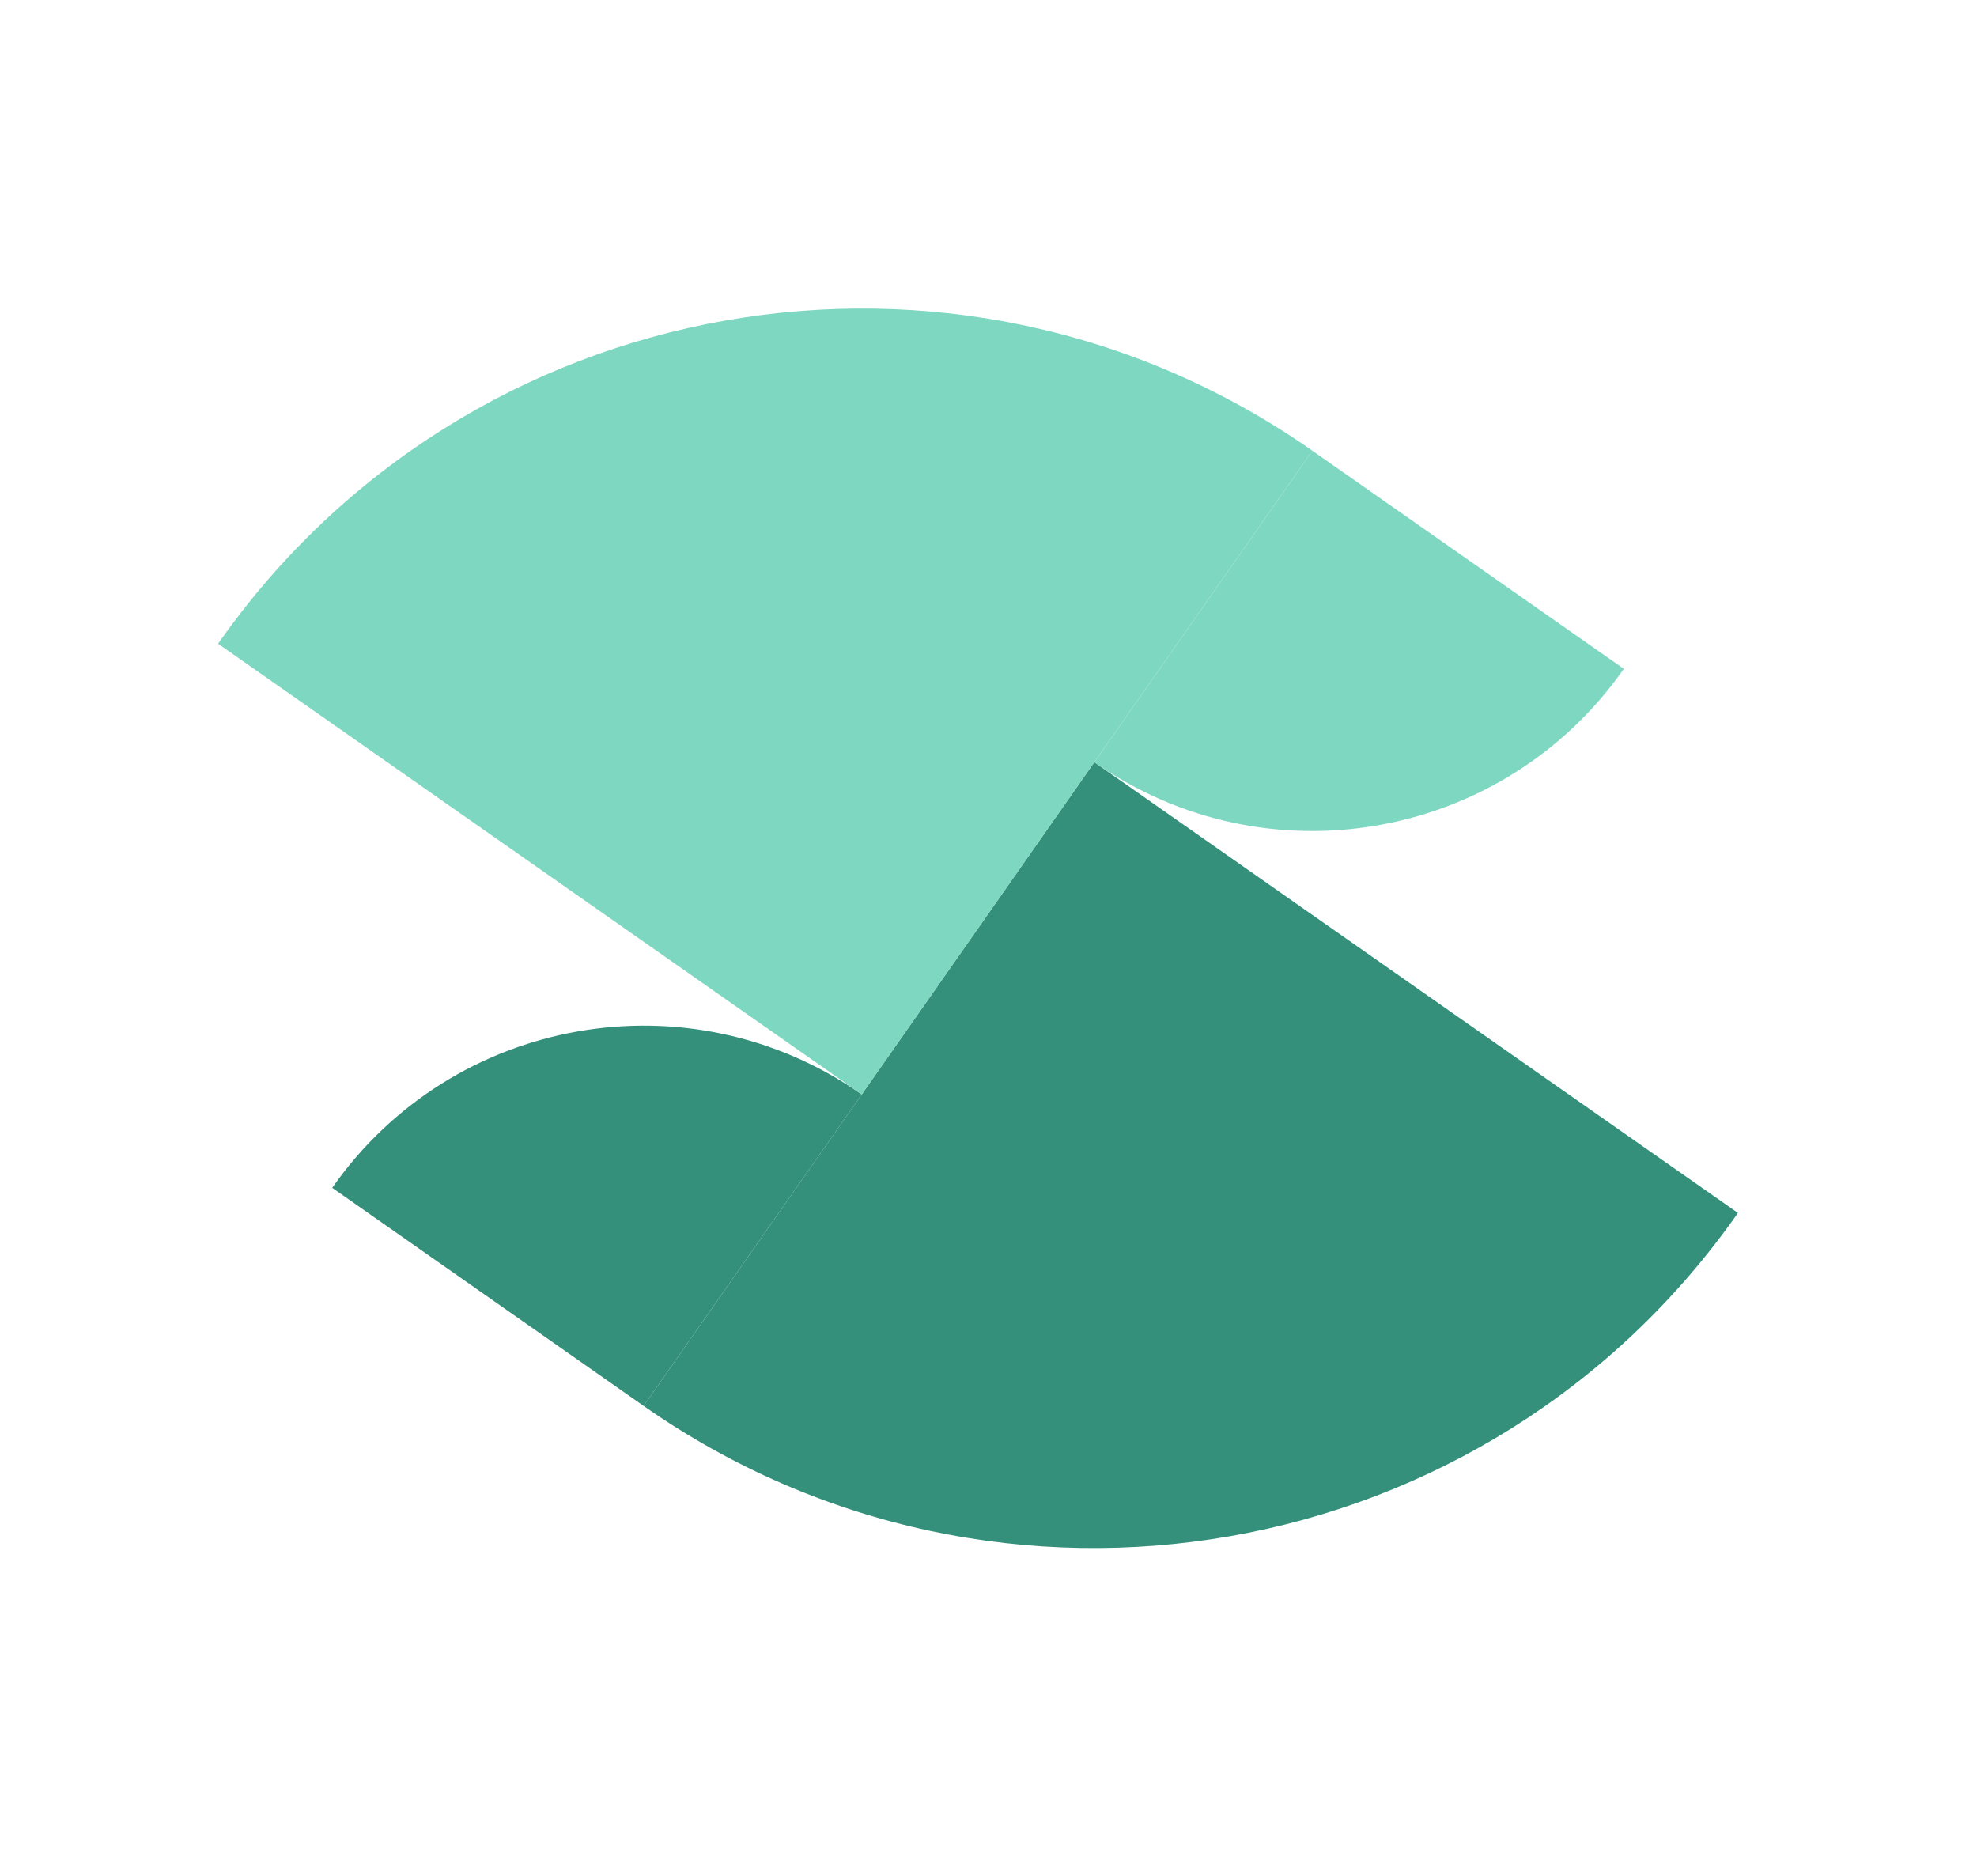
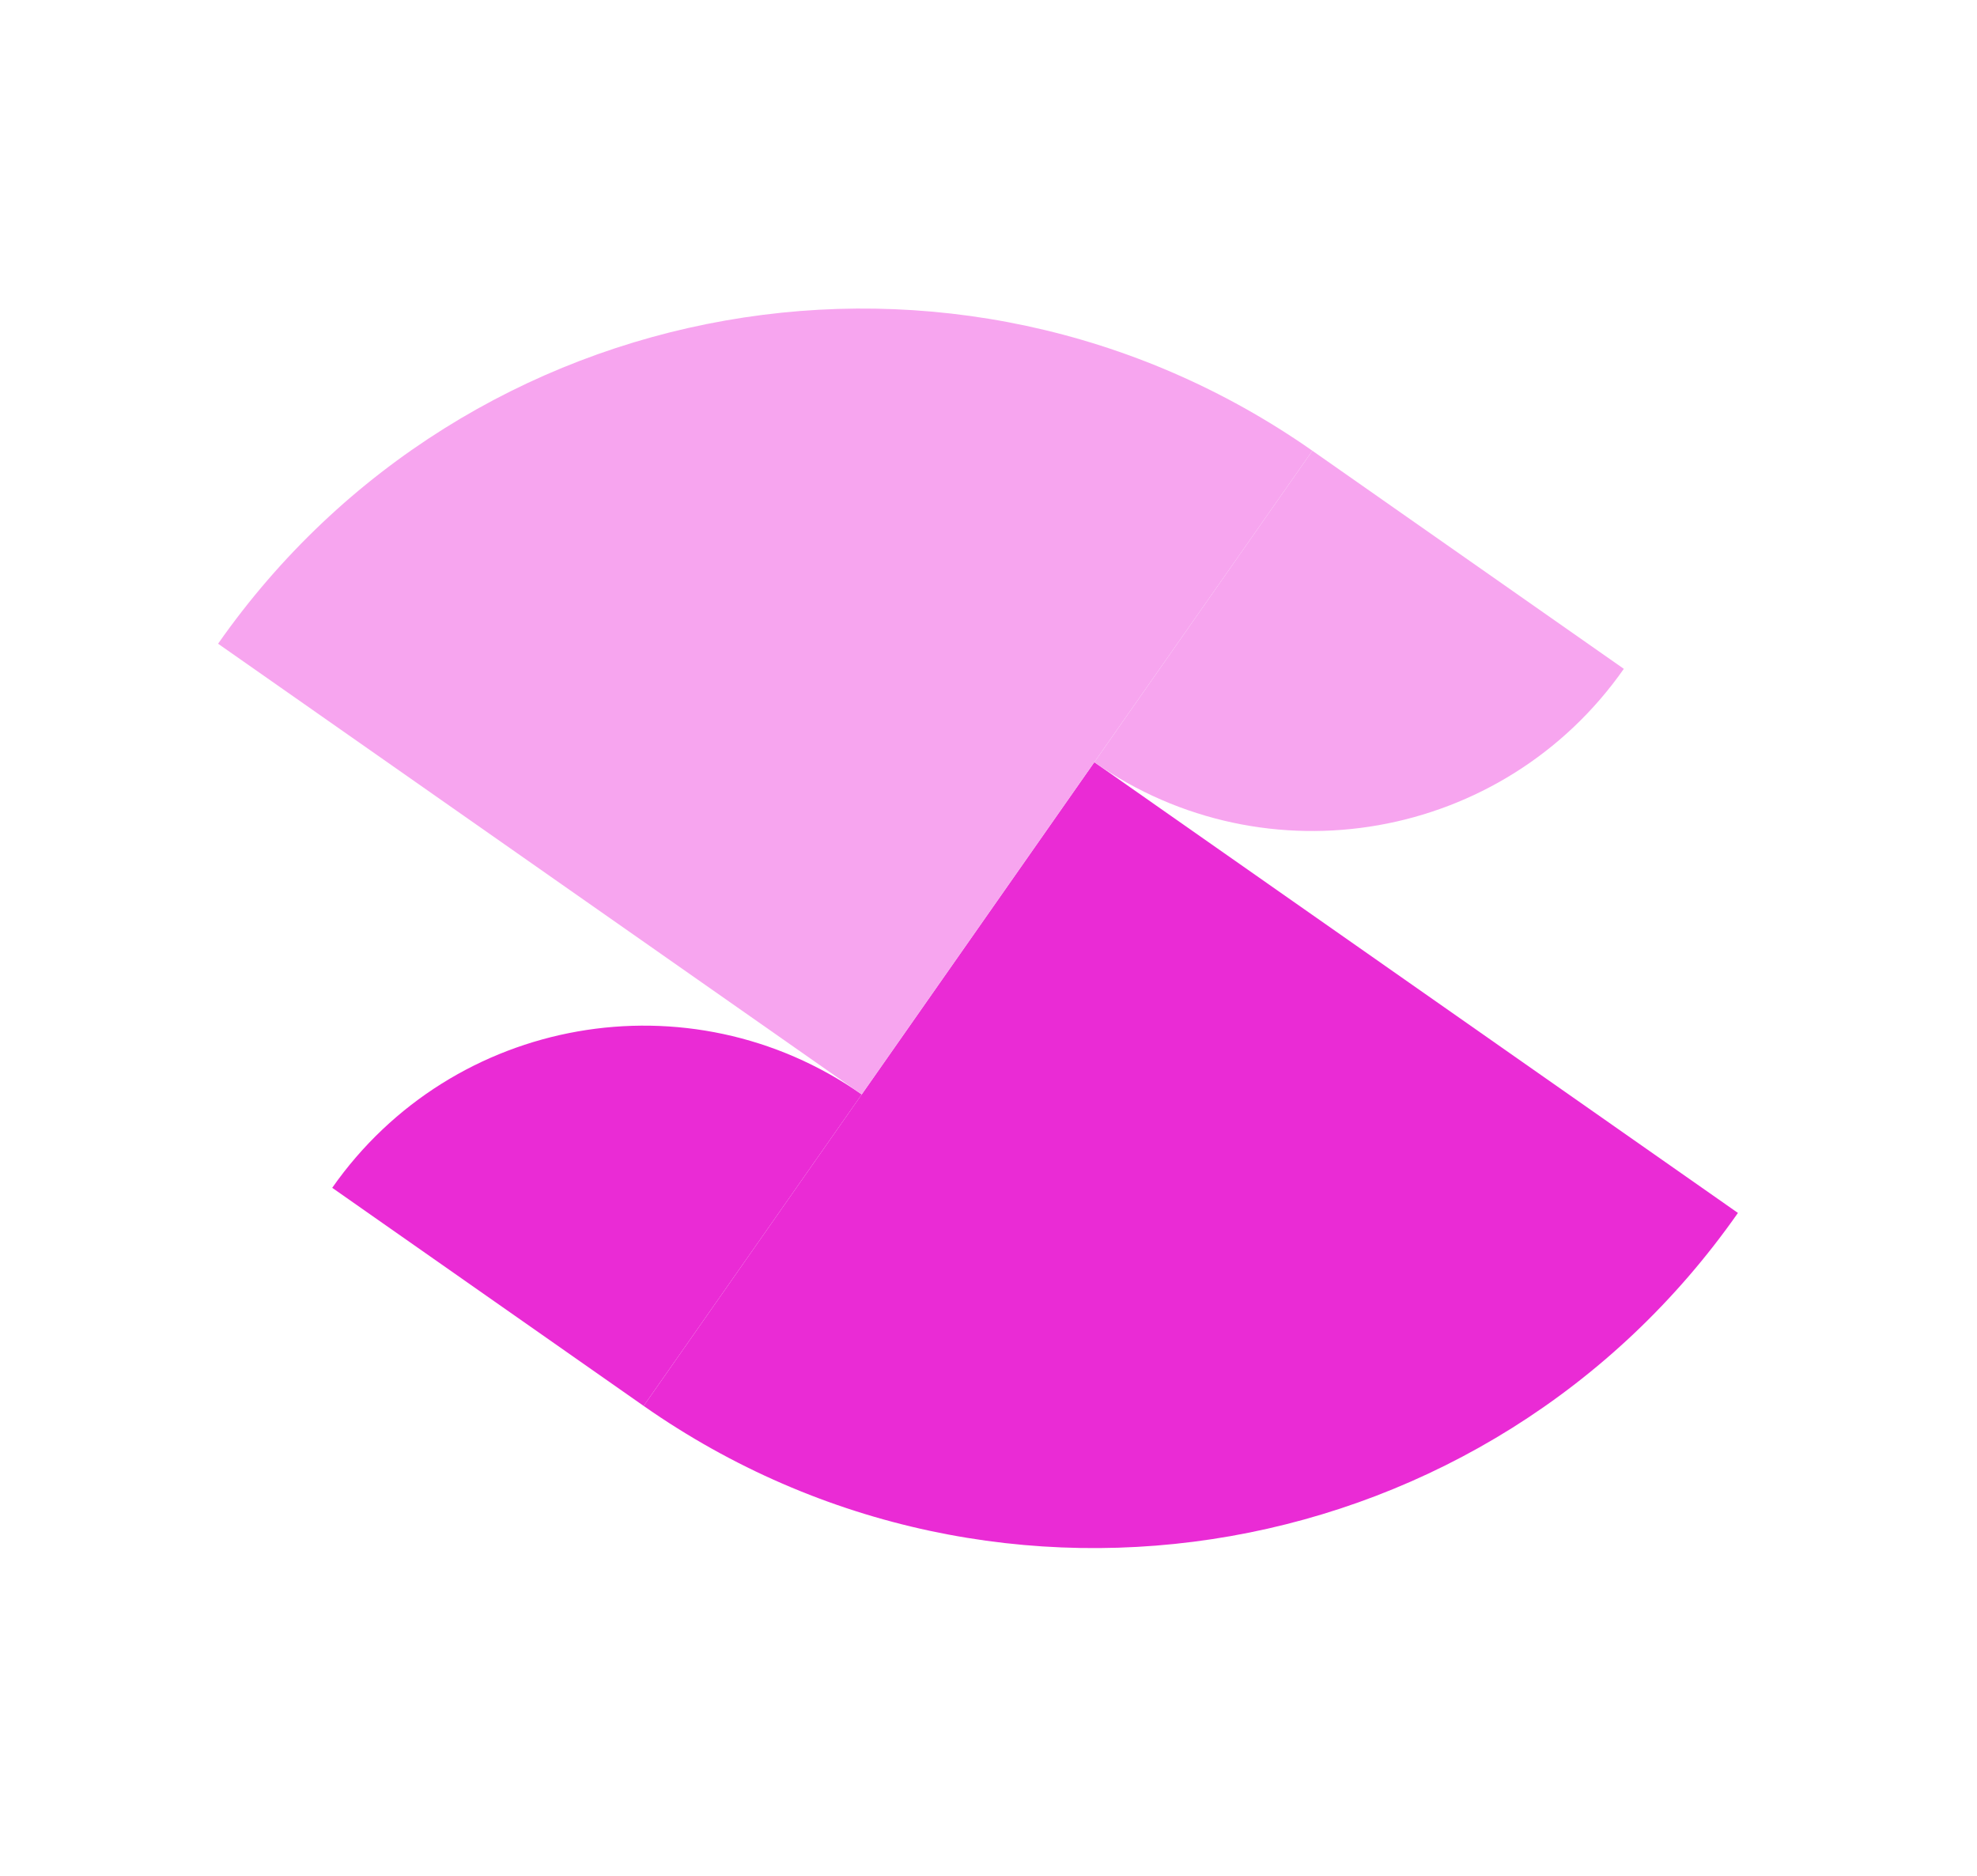
<svg xmlns="http://www.w3.org/2000/svg" className="logo" width="78" height="74" viewBox="0 0 78 74" fill="none">
-   <path className="b br" d="M43.175 30.068L68.568 47.849V47.849C58.748 61.874 39.418 65.282 25.394 55.462V55.462L43.175 30.068Z" fill="#34907B" />
-   <path className="b bl" d="M13.107 46.858C17.858 40.072 27.211 38.423 33.998 43.175V43.175L25.394 55.462L13.107 46.858V46.858Z" fill="#34907B" />
-   <path className="t tl" d="M33.997 43.175L8.604 25.394V25.394C18.424 11.369 37.754 7.961 51.778 17.781V17.781L33.997 43.175Z" fill="#7ED7C1" />
-   <path className="t tr" d="M64.066 26.385C59.314 33.171 49.961 34.82 43.175 30.069V30.069L51.778 17.781L64.066 26.385V26.385Z" fill="#7ED7C1" />
+   <path className="b br" d="M43.175 30.068L68.568 47.849V47.849C58.748 61.874 39.418 65.282 25.394 55.462V55.462L43.175 30.068Z" fill="#EA2BD5" />
+   <path className="b bl" d="M13.107 46.858C17.858 40.072 27.211 38.423 33.998 43.175V43.175L25.394 55.462L13.107 46.858V46.858Z" fill="#EA2BD5" />
+   <path className="t tl" d="M33.997 43.175L8.604 25.394V25.394C18.424 11.369 37.754 7.961 51.778 17.781V17.781L33.997 43.175Z" fill="#F7A5EF" />
+   <path className="t tr" d="M64.066 26.385C59.314 33.171 49.961 34.82 43.175 30.069V30.069L51.778 17.781L64.066 26.385V26.385Z" fill="#F7A5EF" />
</svg>
